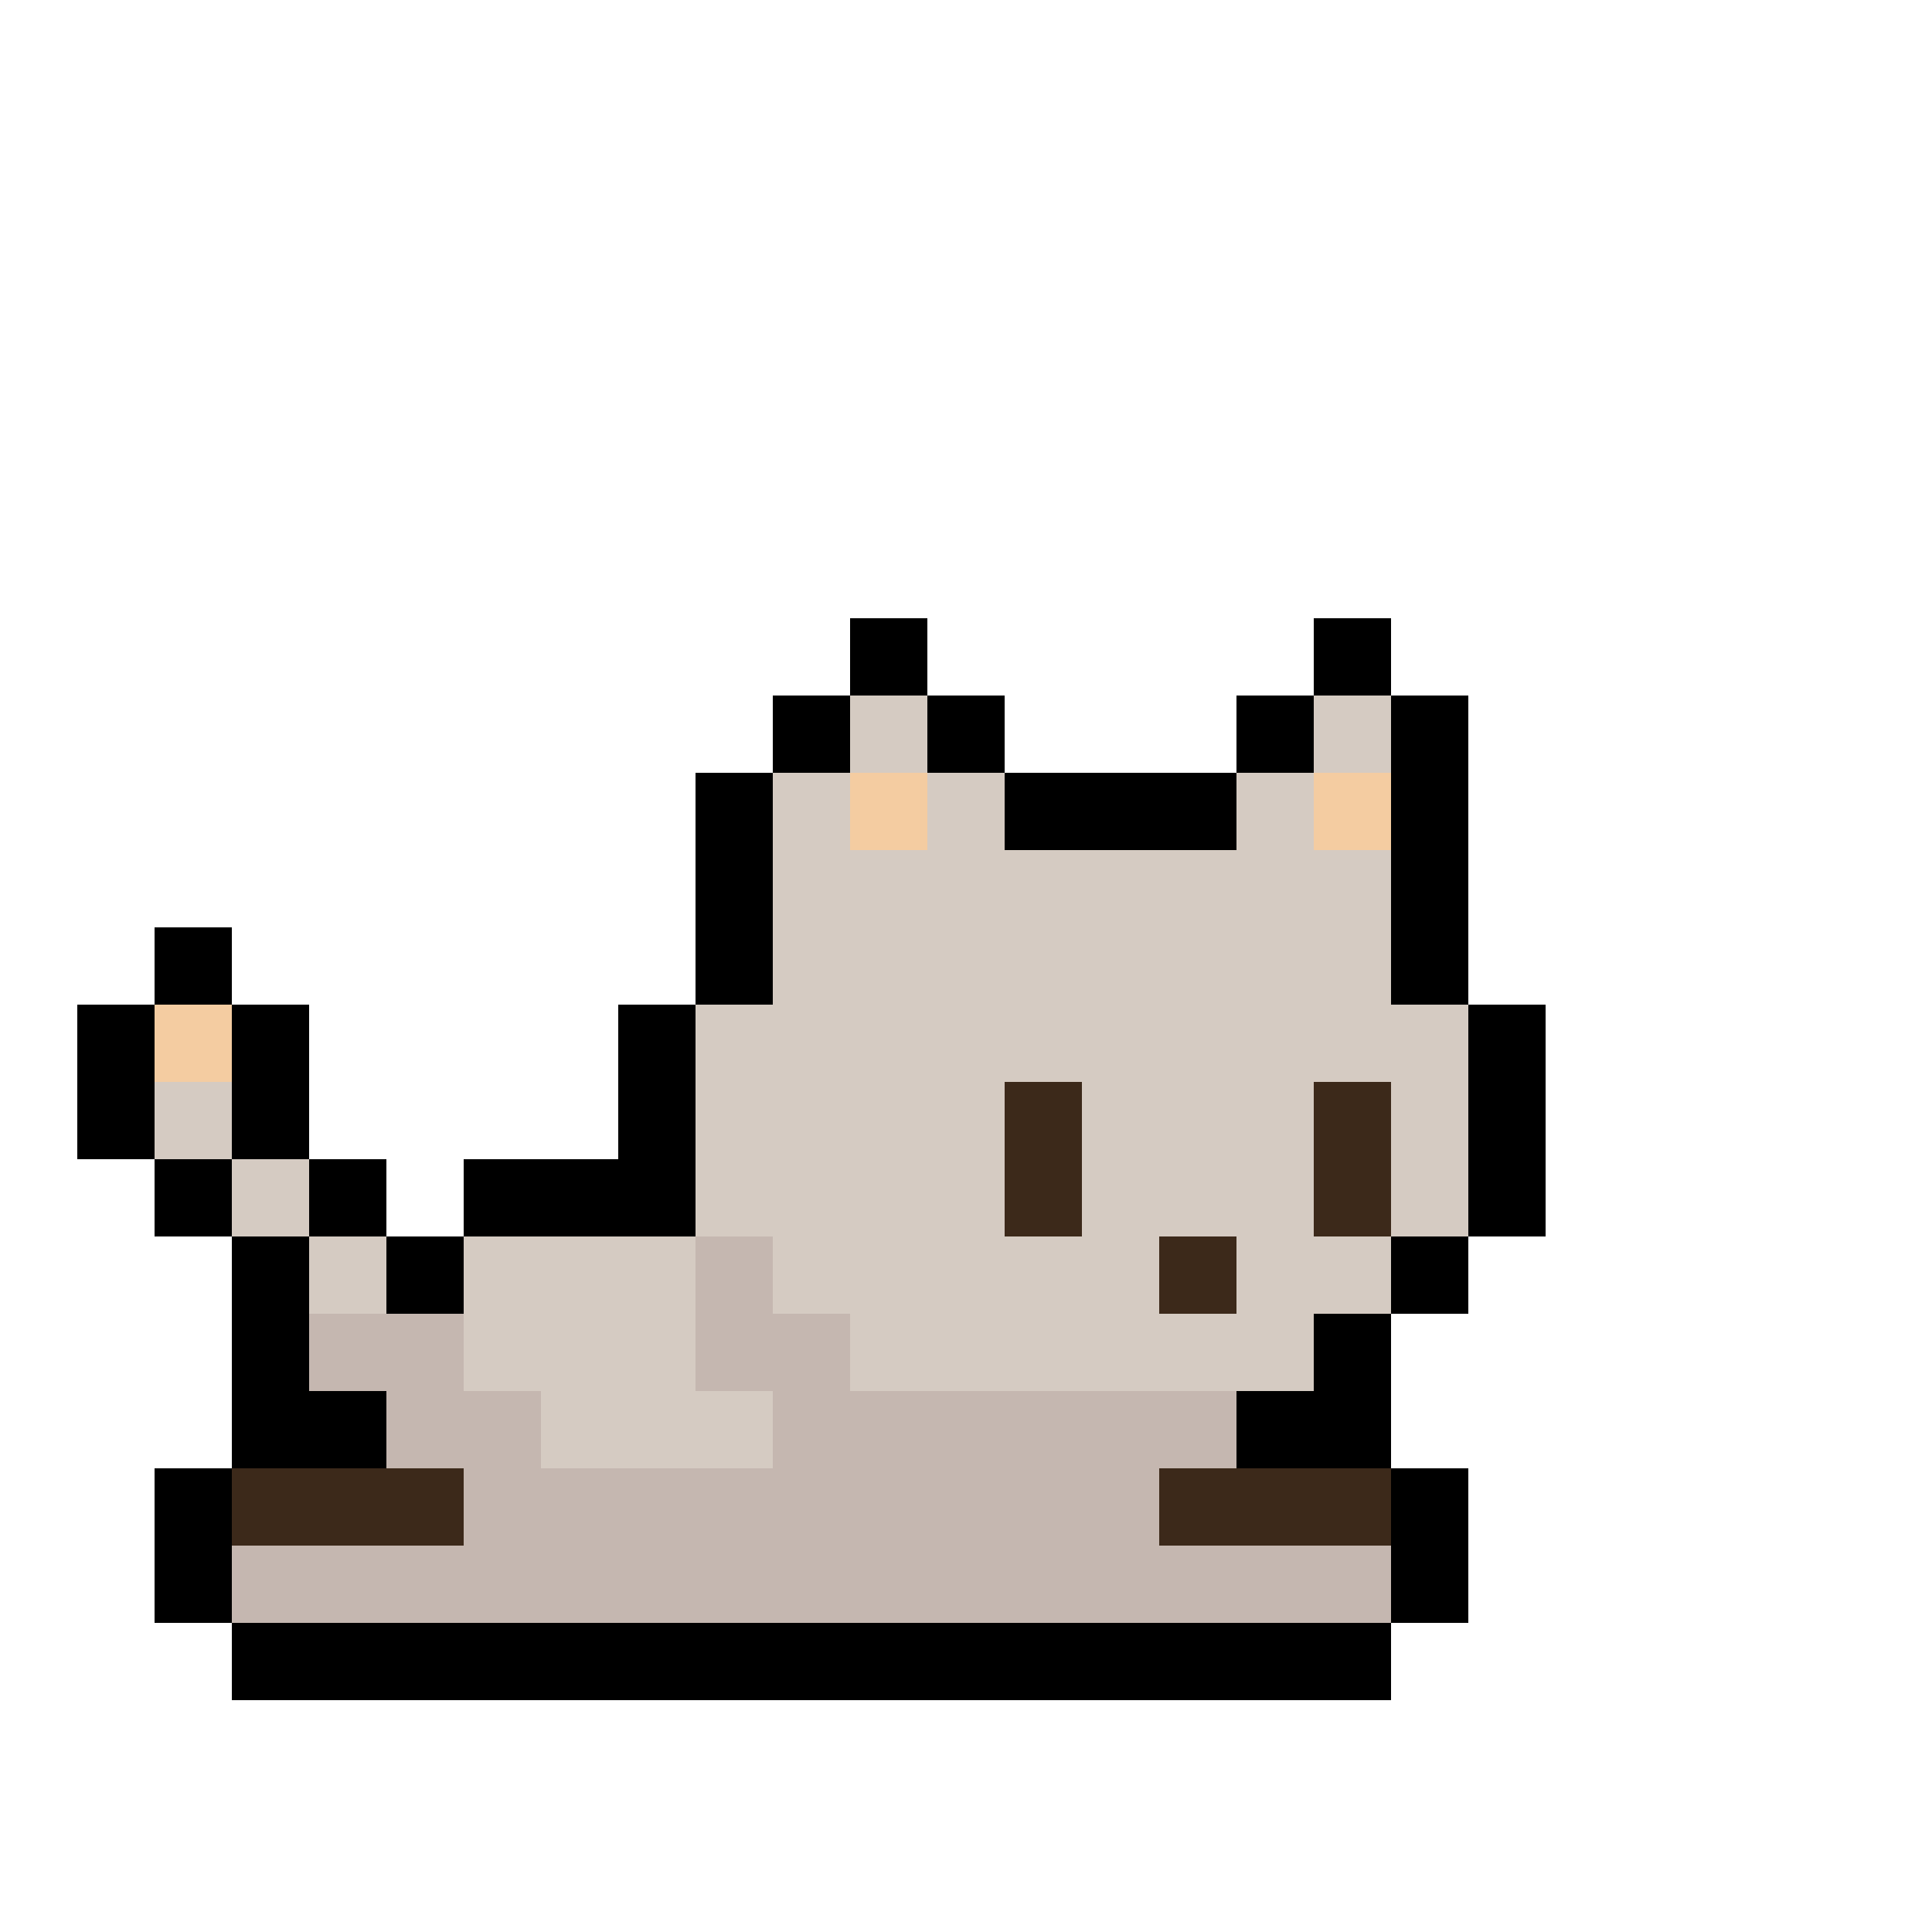
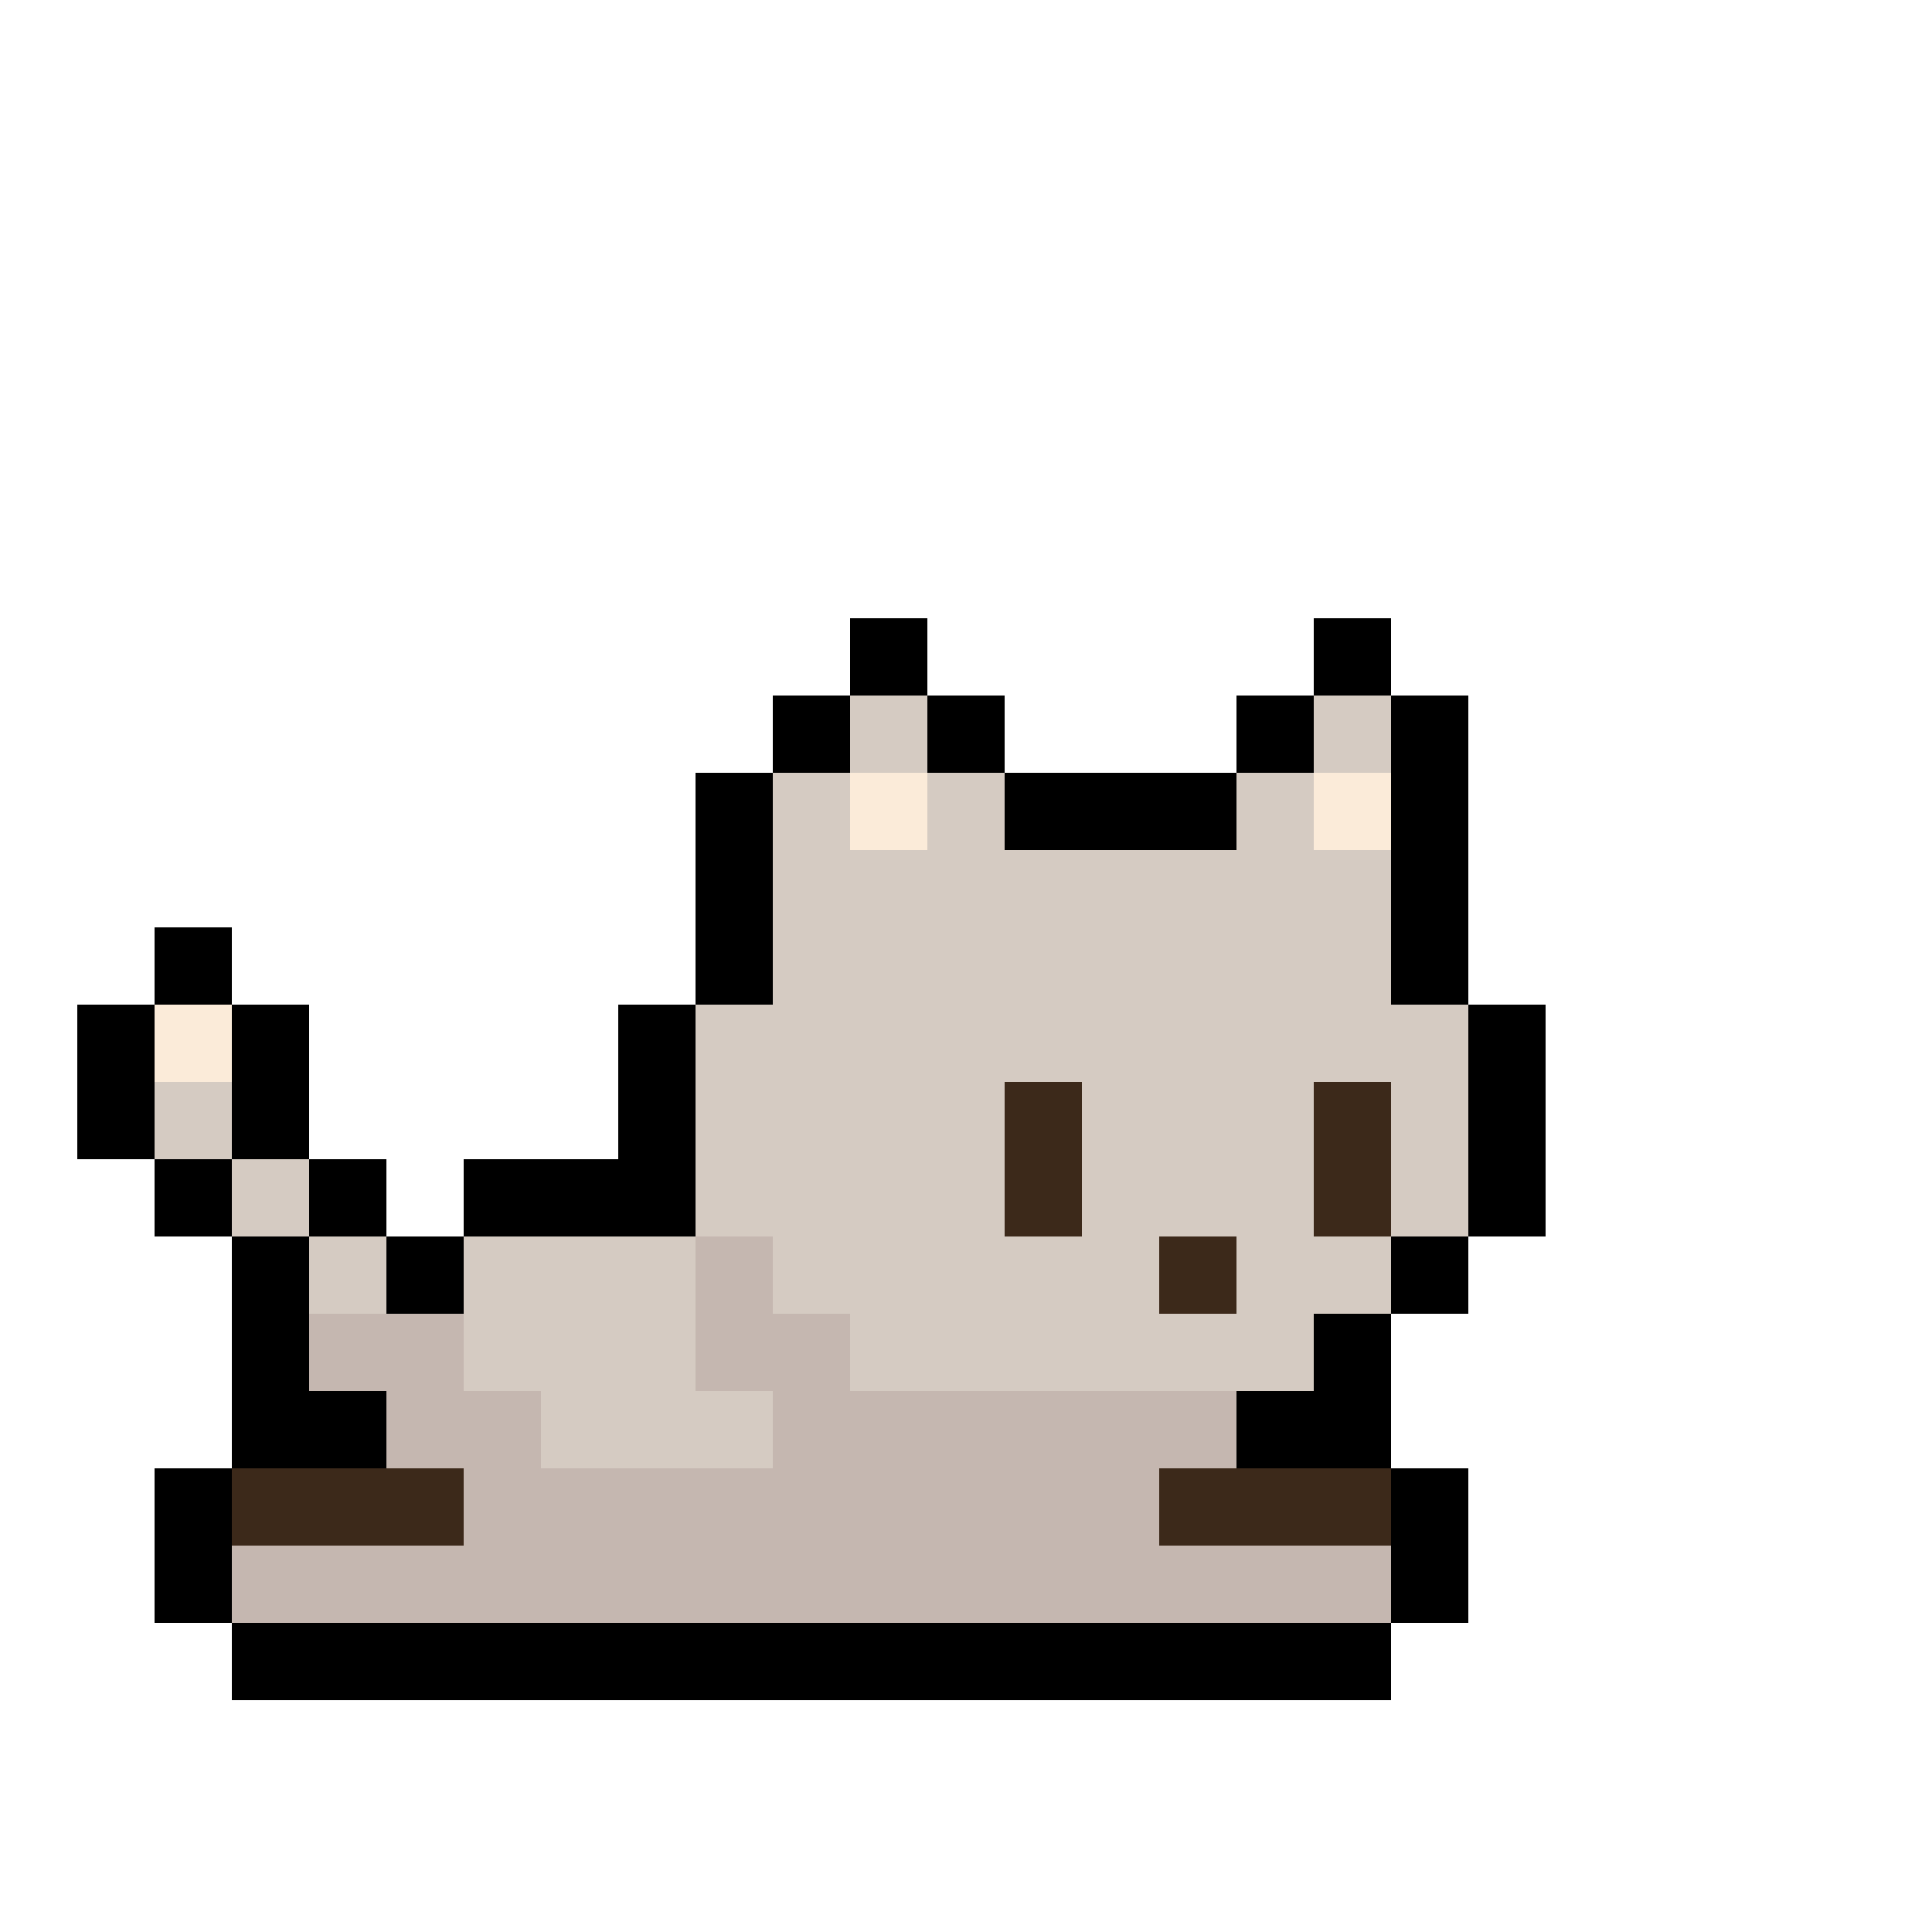
<svg xmlns="http://www.w3.org/2000/svg" width="25" height="25" fill="none">
  <g opacity=".4">
    <path fill="#6D4B39" d="M3 20h1v1H3z M4 17h1v1H4z M4 20h1v1H4z M5 17h1v1H5zm0 1h1v1H5z M5 20h1v1H5z M6 18h1v1H6zm0 1h1v1H6zm0 1h1v1H6z M7 19h1v1H7zm0 1h1v1H7z M8 19h1v1H8zm0 1h1v1H8z M9 16h1v1H9zm0 1h1v1H9z M9 19h1v1H9zm0 1h1v1H9z M10 17h1v1h-1zm0 1h1v1h-1zm0 1h1v1h-1zm0 1h1v1h-1z M11 18h1v1h-1zm0 1h1v1h-1zm0 1h1v1h-1z  M12 18h1v1h-1zm0 1h1v1h-1zm0 1h1v1h-1z  M13 18h1v1h-1zm0 1h1v1h-1zm0 1h1v1h-1z  M14 18h1v1h-1zm0 1h1v1h-1zm0 1h1v1h-1z M15 18h1v1h-1z  M15 20h1v1h-1z  M16 20h1v1h-1z  M17 20h1v1h-1z" />
    <path fill="#967D67" d="M2 14h1v1H2z M3 15h1v1H3z M4 16h1v1H4z M6 16h1v1H6zm0 1h1v1H6z M7 16h1v1H7zm0 1h1v1H7zm0 1h1v1H7z M8 16h1v1H8zm0 1h1v1H8zm0 1h1v1H8z M9 13h1v1H9zm0 1h1v1H9zm0 1h1v1H9z M9 18h1v1H9z M10 10h1v1h-1zm0 1h1v1h-1zm0 1h1v1h-1zm0 1h1v1h-1zm0 1h1v1h-1zm0 1h1v1h-1zm0 1h1v1h-1z M11 9h1v1h-1z M11 11h1v1h-1zm0 1h1v1h-1zm0 1h1v1h-1zm0 1h1v1h-1zm0 1h1v1h-1zm0 1h1v1h-1zm0 1h1v1h-1z M12 10h1v1h-1zm0 1h1v1h-1zm0 1h1v1h-1zm0 1h1v1h-1zm0 1h1v1h-1zm0 1h1v1h-1zm0 1h1v1h-1zm0 1h1v1h-1z M13 11h1v1h-1zm0 1h1v1h-1zm0 1h1v1h-1z M13 16h1v1h-1zm0 1h1v1h-1z M14 11h1v1h-1zm0 1h1v1h-1zm0 1h1v1h-1zm0 1h1v1h-1zm0 1h1v1h-1zm0 1h1v1h-1zm0 1h1v1h-1z M15 11h1v1h-1zm0 1h1v1h-1zm0 1h1v1h-1zm0 1h1v1h-1zm0 1h1v1h-1z M15 17h1v1h-1z M16 10h1v1h-1zm0 1h1v1h-1zm0 1h1v1h-1zm0 1h1v1h-1zm0 1h1v1h-1zm0 1h1v1h-1zm0 1h1v1h-1zm0 1h1v1h-1z M17 9h1v1h-1z M17 11h1v1h-1zm0 1h1v1h-1zm0 1h1v1h-1z M17 16h1v1h-1z M18 13h1v1h-1zm0 1h1v1h-1zm0 1h1v1h-1z" />
+     <path fill="#F4CCA1" d="M2 13h1v1H2z M11 10h1v1h-1z M17 10h1v1h-1z" />
  </g>
+   <path fill="#000" d="M1 13h1v1H1zm0 1h1v1H1zm1-2h1v1H2z M2 15h1v1H2zm0 4h1v1H2zm0 1h1v1H2zm1-7h1v1H3zm0 1h1v1H3z M3 16h1v1H3zm0 1h1v1H3zm0 1h1v1H3z M3 21h1v1H3zm1-6h1v1H4z M4 18h1v1H4z M4 21h1v1H4zm1-5h1v1H5z M5 21h1v1H5zm1-6h1v1H6z M6 21h1v1H6zm1-6h1v1H7z M7 21h1v1H7zm1-8h1v1H8zm0 1h1v1H8zm0 1h1v1H8z M8 21h1v1H8zm1-11h1v1H9zm0 1h1v1H9zm0 1h1v1H9z M9 21h1v1H9zm1-12h1v1h-1z M10 21h1v1h-1zm1-13h1v1h-1z M11 21h1v1h-1zm1-12h1v1h-1z M12 21h1v1h-1zm1-11h1v1h-1z M13 21h1v1h-1zm1-11h1v1h-1z M14 21h1v1h-1zm1-11h1v1h-1z M15 21h1v1h-1zm1-12h1v1h-1z M16 18h1v1h-1z M16 21h1v1h-1zm1-13h1v1h-1z M17 17h1v1h-1zm0 1h1v1h-1z M17 21h1v1h-1zm1-12h1v1h-1zm0 1h1v1h-1zm0 1h1v1h-1zm0 1h1v1h-1z M18 16h1v1h-1zm0 3h1v1h-1zm0 1h1v1h-1zm1-7h1v1h-1zm0 1h1v1h-1zm0 1h1v1h-1z" />
  <path fill="#3C291A" d="M3 19h1v1H3z M4 19h1v1H4z M5 19h1v1H5z M13 14h1v1h-1zm0 1h1v1h-1z M15 16h1v1h-1z M15 19h1v1h-1z M16 19h1v1h-1z M17 14h1v1h-1zm0 1h1v1h-1z M17 19h1v1h-1z" />
-   <path fill="#F4CCA1" d="M2 13h1v1H2z M11 10h1v1h-1z M17 10h1v1h-1z" />
-   <path fill="#000" d="M1 13h1v1H1zm0 1h1v1H1zm1-2h1v1H2z M2 15h1v1H2zm0 4h1v1H2zm0 1h1v1H2zm1-7h1v1H3zm0 1h1v1H3z M3 16h1v1H3zm0 1h1v1H3zm0 1h1v1H3z M3 21h1v1H3zm1-6h1v1H4z M4 18h1v1H4z M4 21h1v1H4zm1-5h1v1H5z M5 21h1v1H5zm1-6h1v1H6z M6 21h1v1H6zm1-6h1v1H7z M7 21h1v1H7zm1-8h1v1H8zm0 1h1v1H8zm0 1h1v1H8z M8 21h1v1H8zm1-11h1v1H9zm0 1h1v1H9zm0 1h1v1H9z M9 21h1v1H9zm1-12h1v1h-1z M10 21h1v1h-1zm1-13h1v1h-1z M11 21h1v1h-1zm1-12h1v1h-1z M12 21h1v1h-1zm1-11h1v1h-1z M13 21h1v1h-1zm1-11h1v1h-1z M14 21h1v1h-1zm1-11h1v1h-1z M15 21h1v1h-1zm1-12h1v1h-1z M16 18h1v1h-1z M16 21h1v1h-1zm1-13h1v1h-1z M17 17h1v1h-1zm0 1h1v1h-1z M17 21h1v1h-1zm1-12h1v1h-1zm0 1h1v1h-1zm0 1h1v1h-1zm0 1h1v1h-1z M18 16h1v1h-1zm0 3h1v1h-1zm0 1h1v1h-1zm1-7h1v1h-1zm0 1h1v1h-1zm0 1h1v1h-1z" />
</svg>
